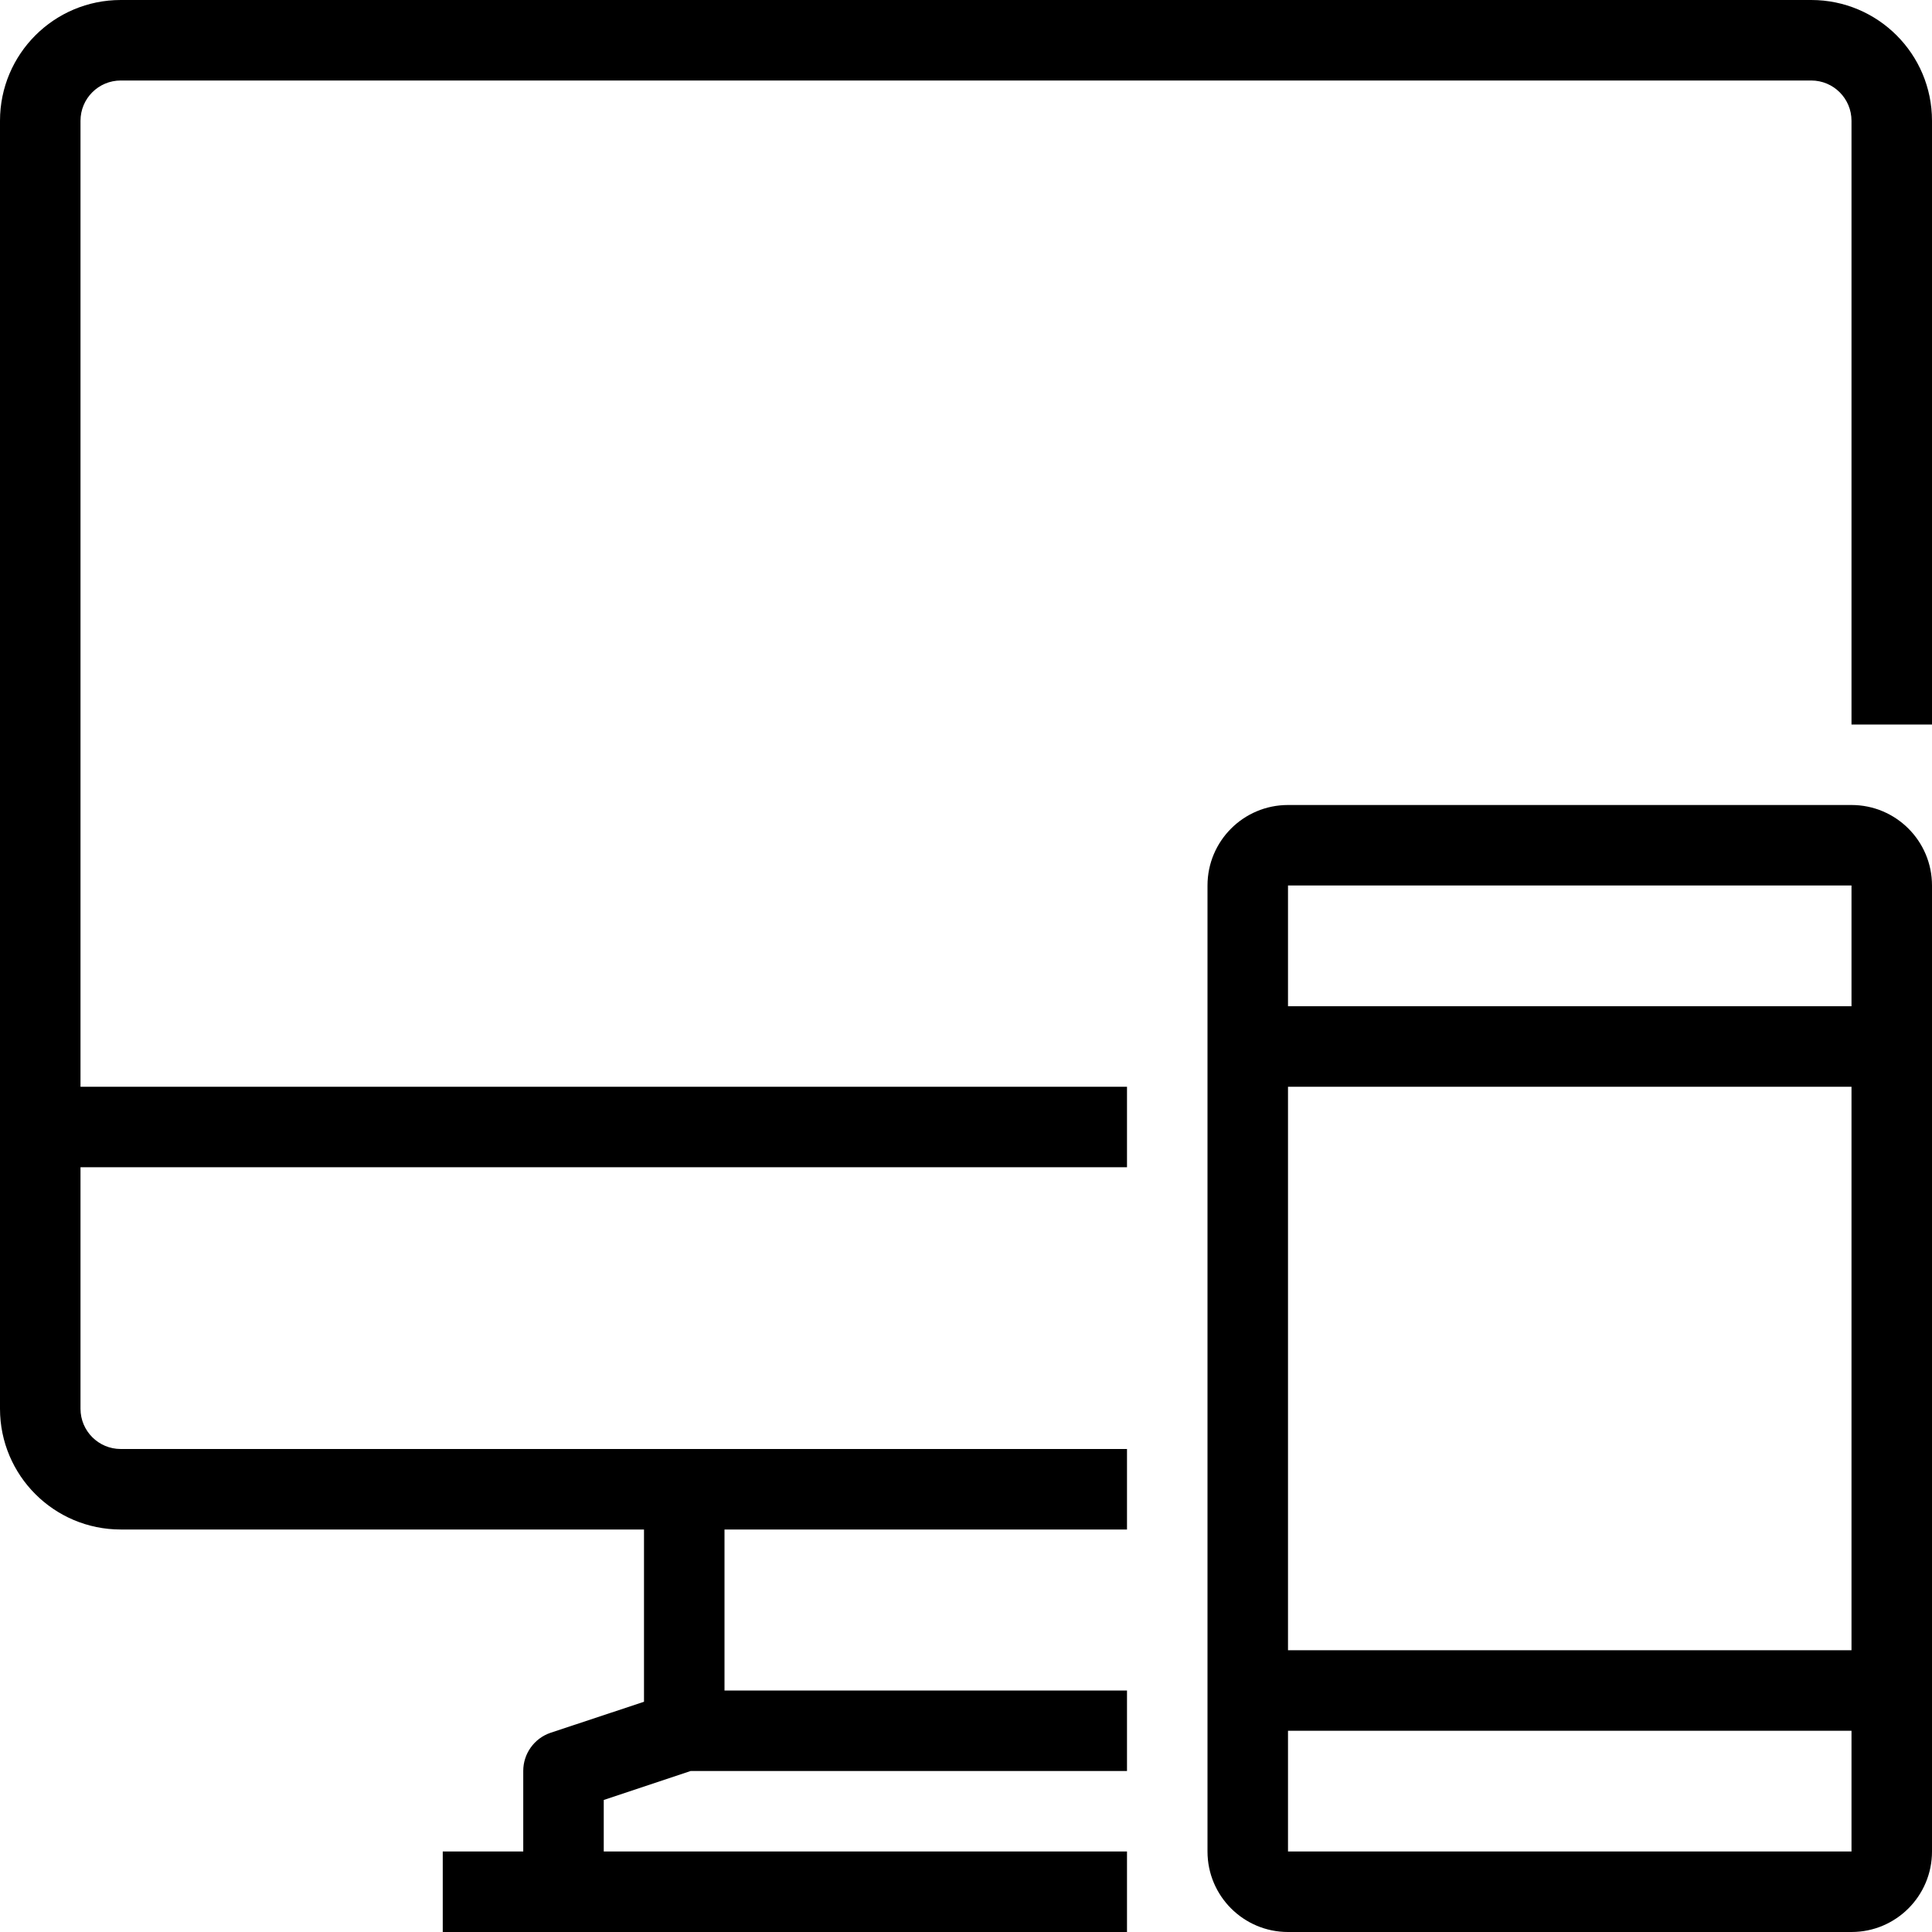
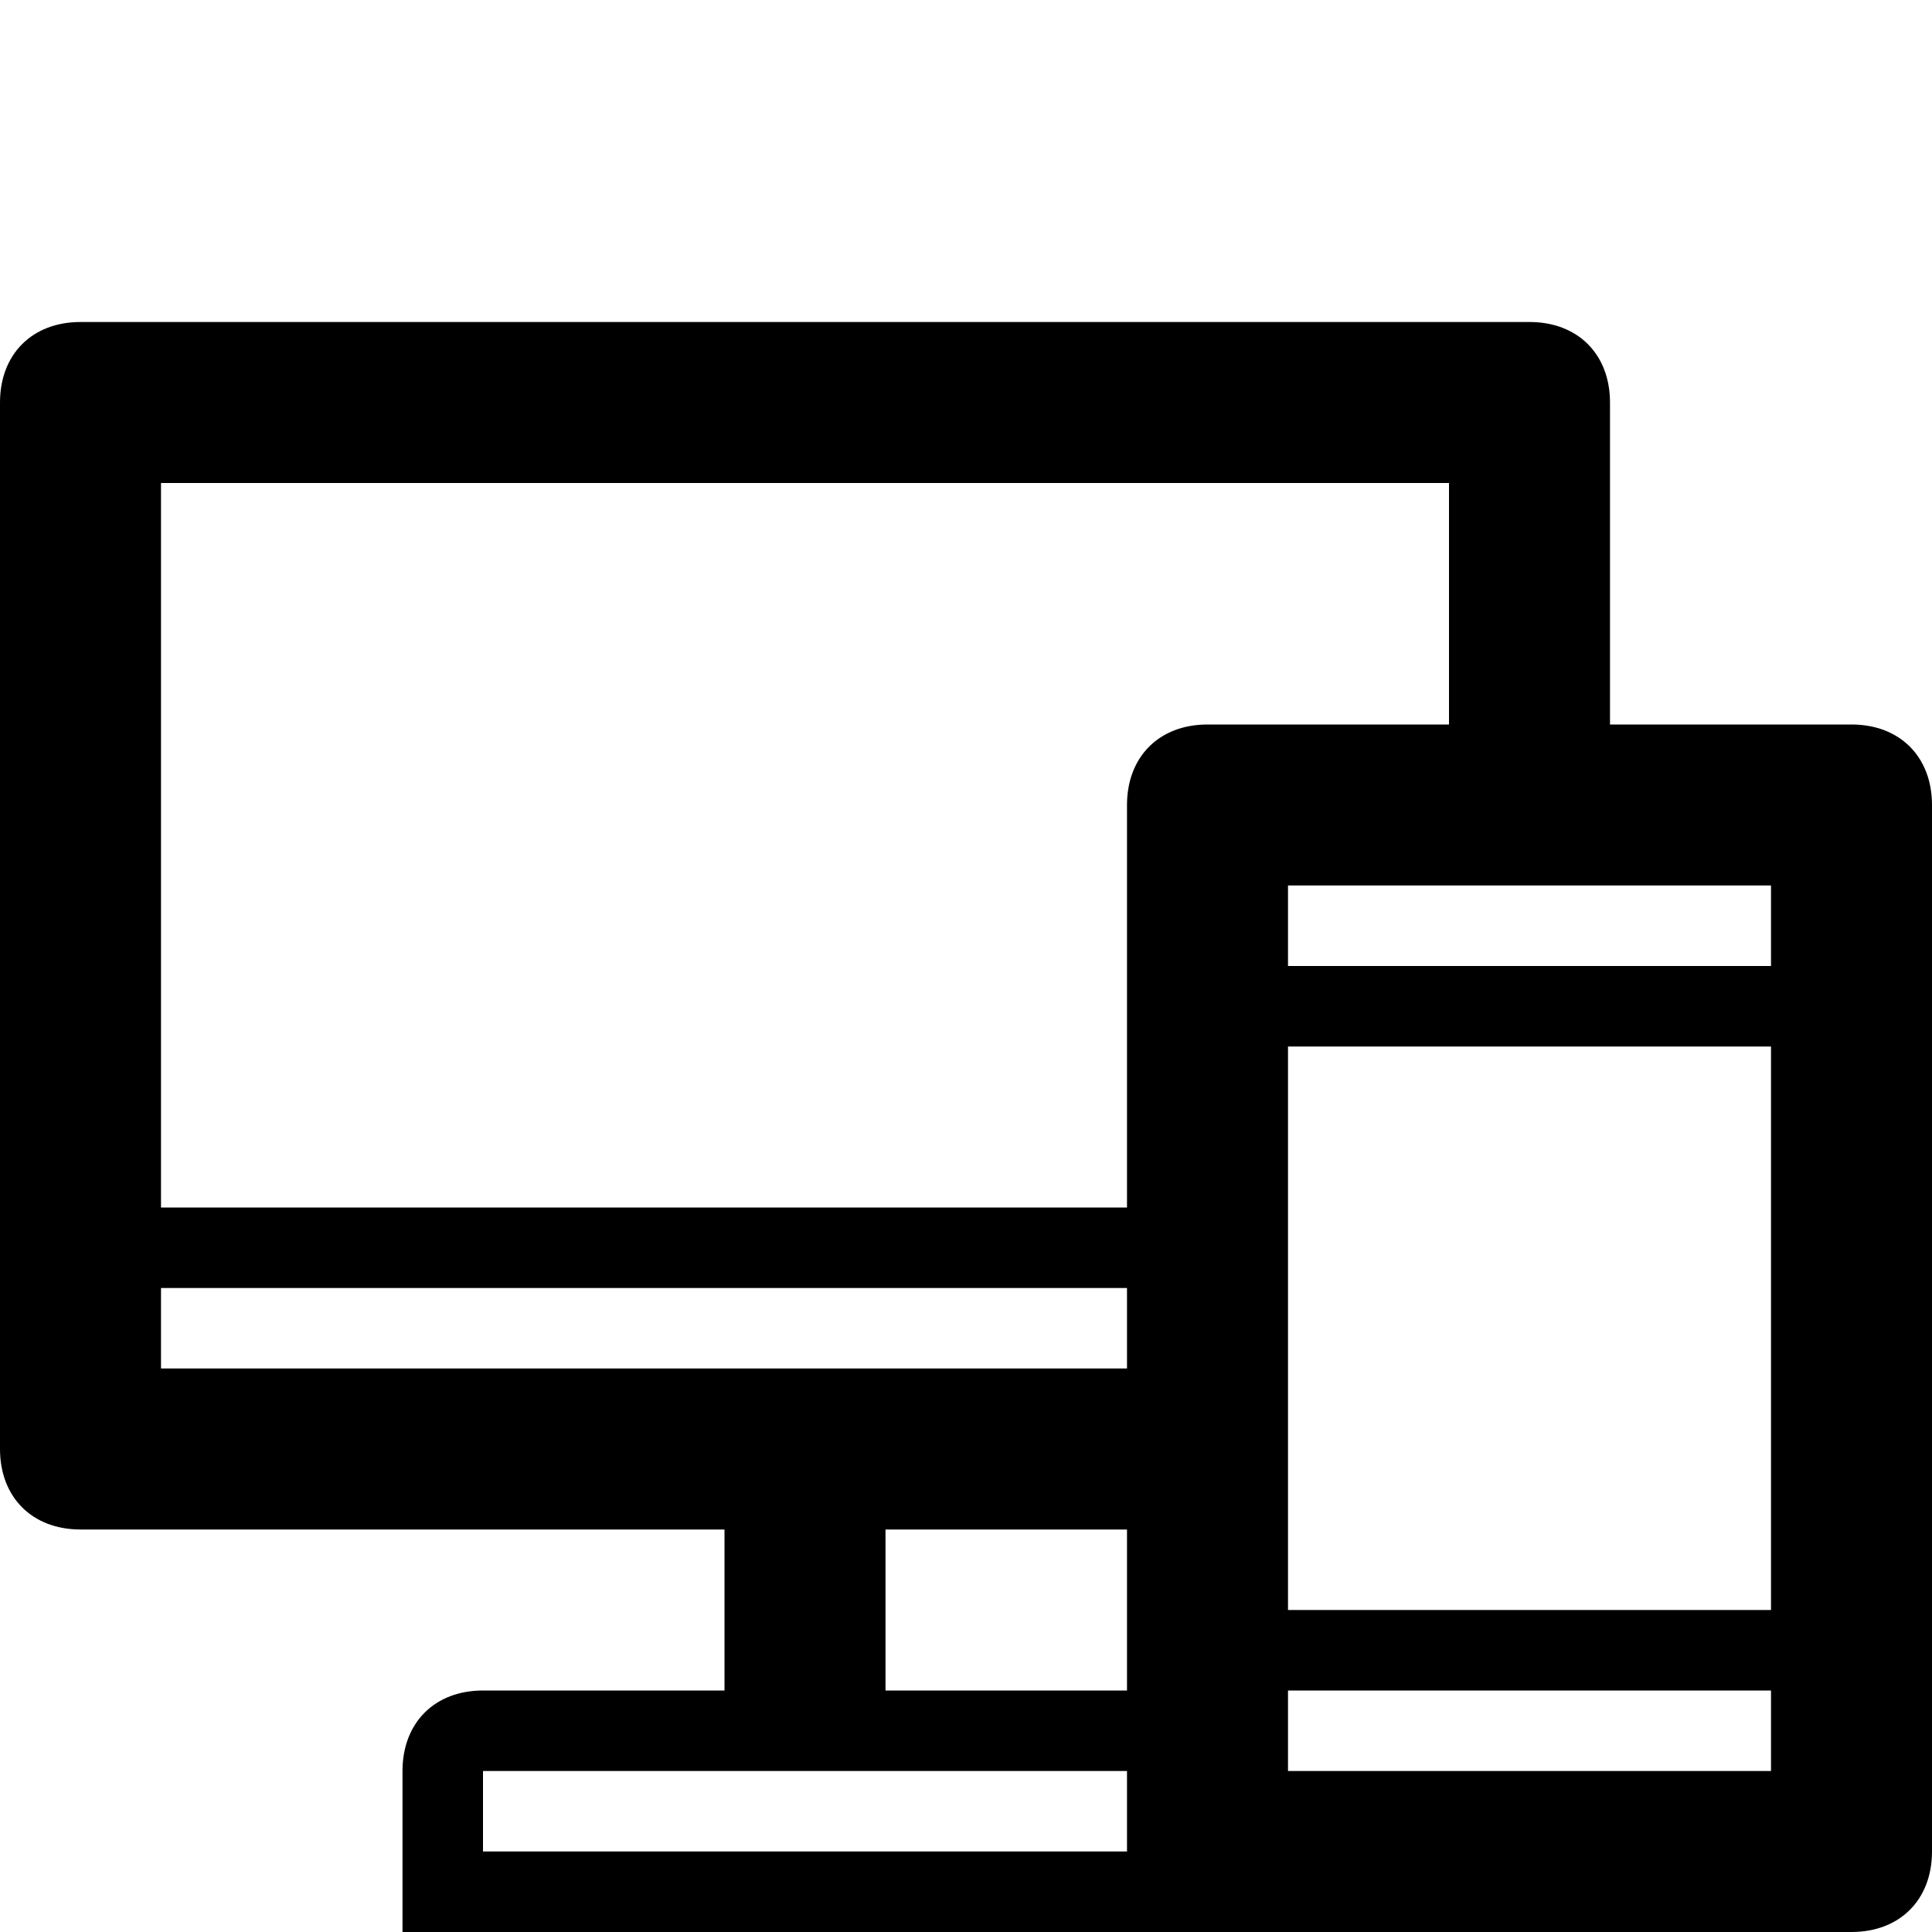
- <svg xmlns="http://www.w3.org/2000/svg" viewBox="0 0 48 48">
-   <g data-name="49-Responsive" id="_49-Responsive">
-     <path d="M45,0H3A3,3,0,0,0,0,3V35a3,3,0,0,0,3,3H16v4.28l-2.32.77A1,1,0,0,0,13,44v2H11v2H28V46H15V44.72L17.16,44H28V42H18V38H28V36H3a1,1,0,0,1-1-1V29H28V27H2V3A1,1,0,0,1,3,2H45a1,1,0,0,1,1,1V18h2V3A3,3,0,0,0,45,0Z" />
-     <path d="M46,20H32a2,2,0,0,0-2,2V46a2,2,0,0,0,2,2H46a2,2,0,0,0,2-2V22A2,2,0,0,0,46,20Zm0,26H32V43H46Zm0-5H32V27H46Zm0-16H32V22H46Z" />
-   </g>
+ <svg xmlns="http://www.w3.org/2000/svg" enable-background="new 0 0 24 24" height="24px" id="Layer_1" version="1.1" viewBox="0 0 24 24" width="24px" xml:space="preserve">
+   <path d="M23,9h-3V5c0-0.6-0.4-1-1-1H1C0.4,4,0,4.4,0,5v13c0,0.6,0.4,1,1,1h8v2H6c-0.6,0-1,0.4-1,1v2h18c0.6,0,1-0.4,1-1V10  C24,9.4,23.6,9,23,9z M14,23H6v-1h8V23z M14,21h-3v-2h3V21z M14,17H2v-1h12V17z M14,10v5H2V6h16v3h-3C14.4,9,14,9.4,14,10z M22,22  h-6v-1h6V22z M22,20h-6v-7h6V20z M22,12h-6v-1h6V12z" />
</svg>
